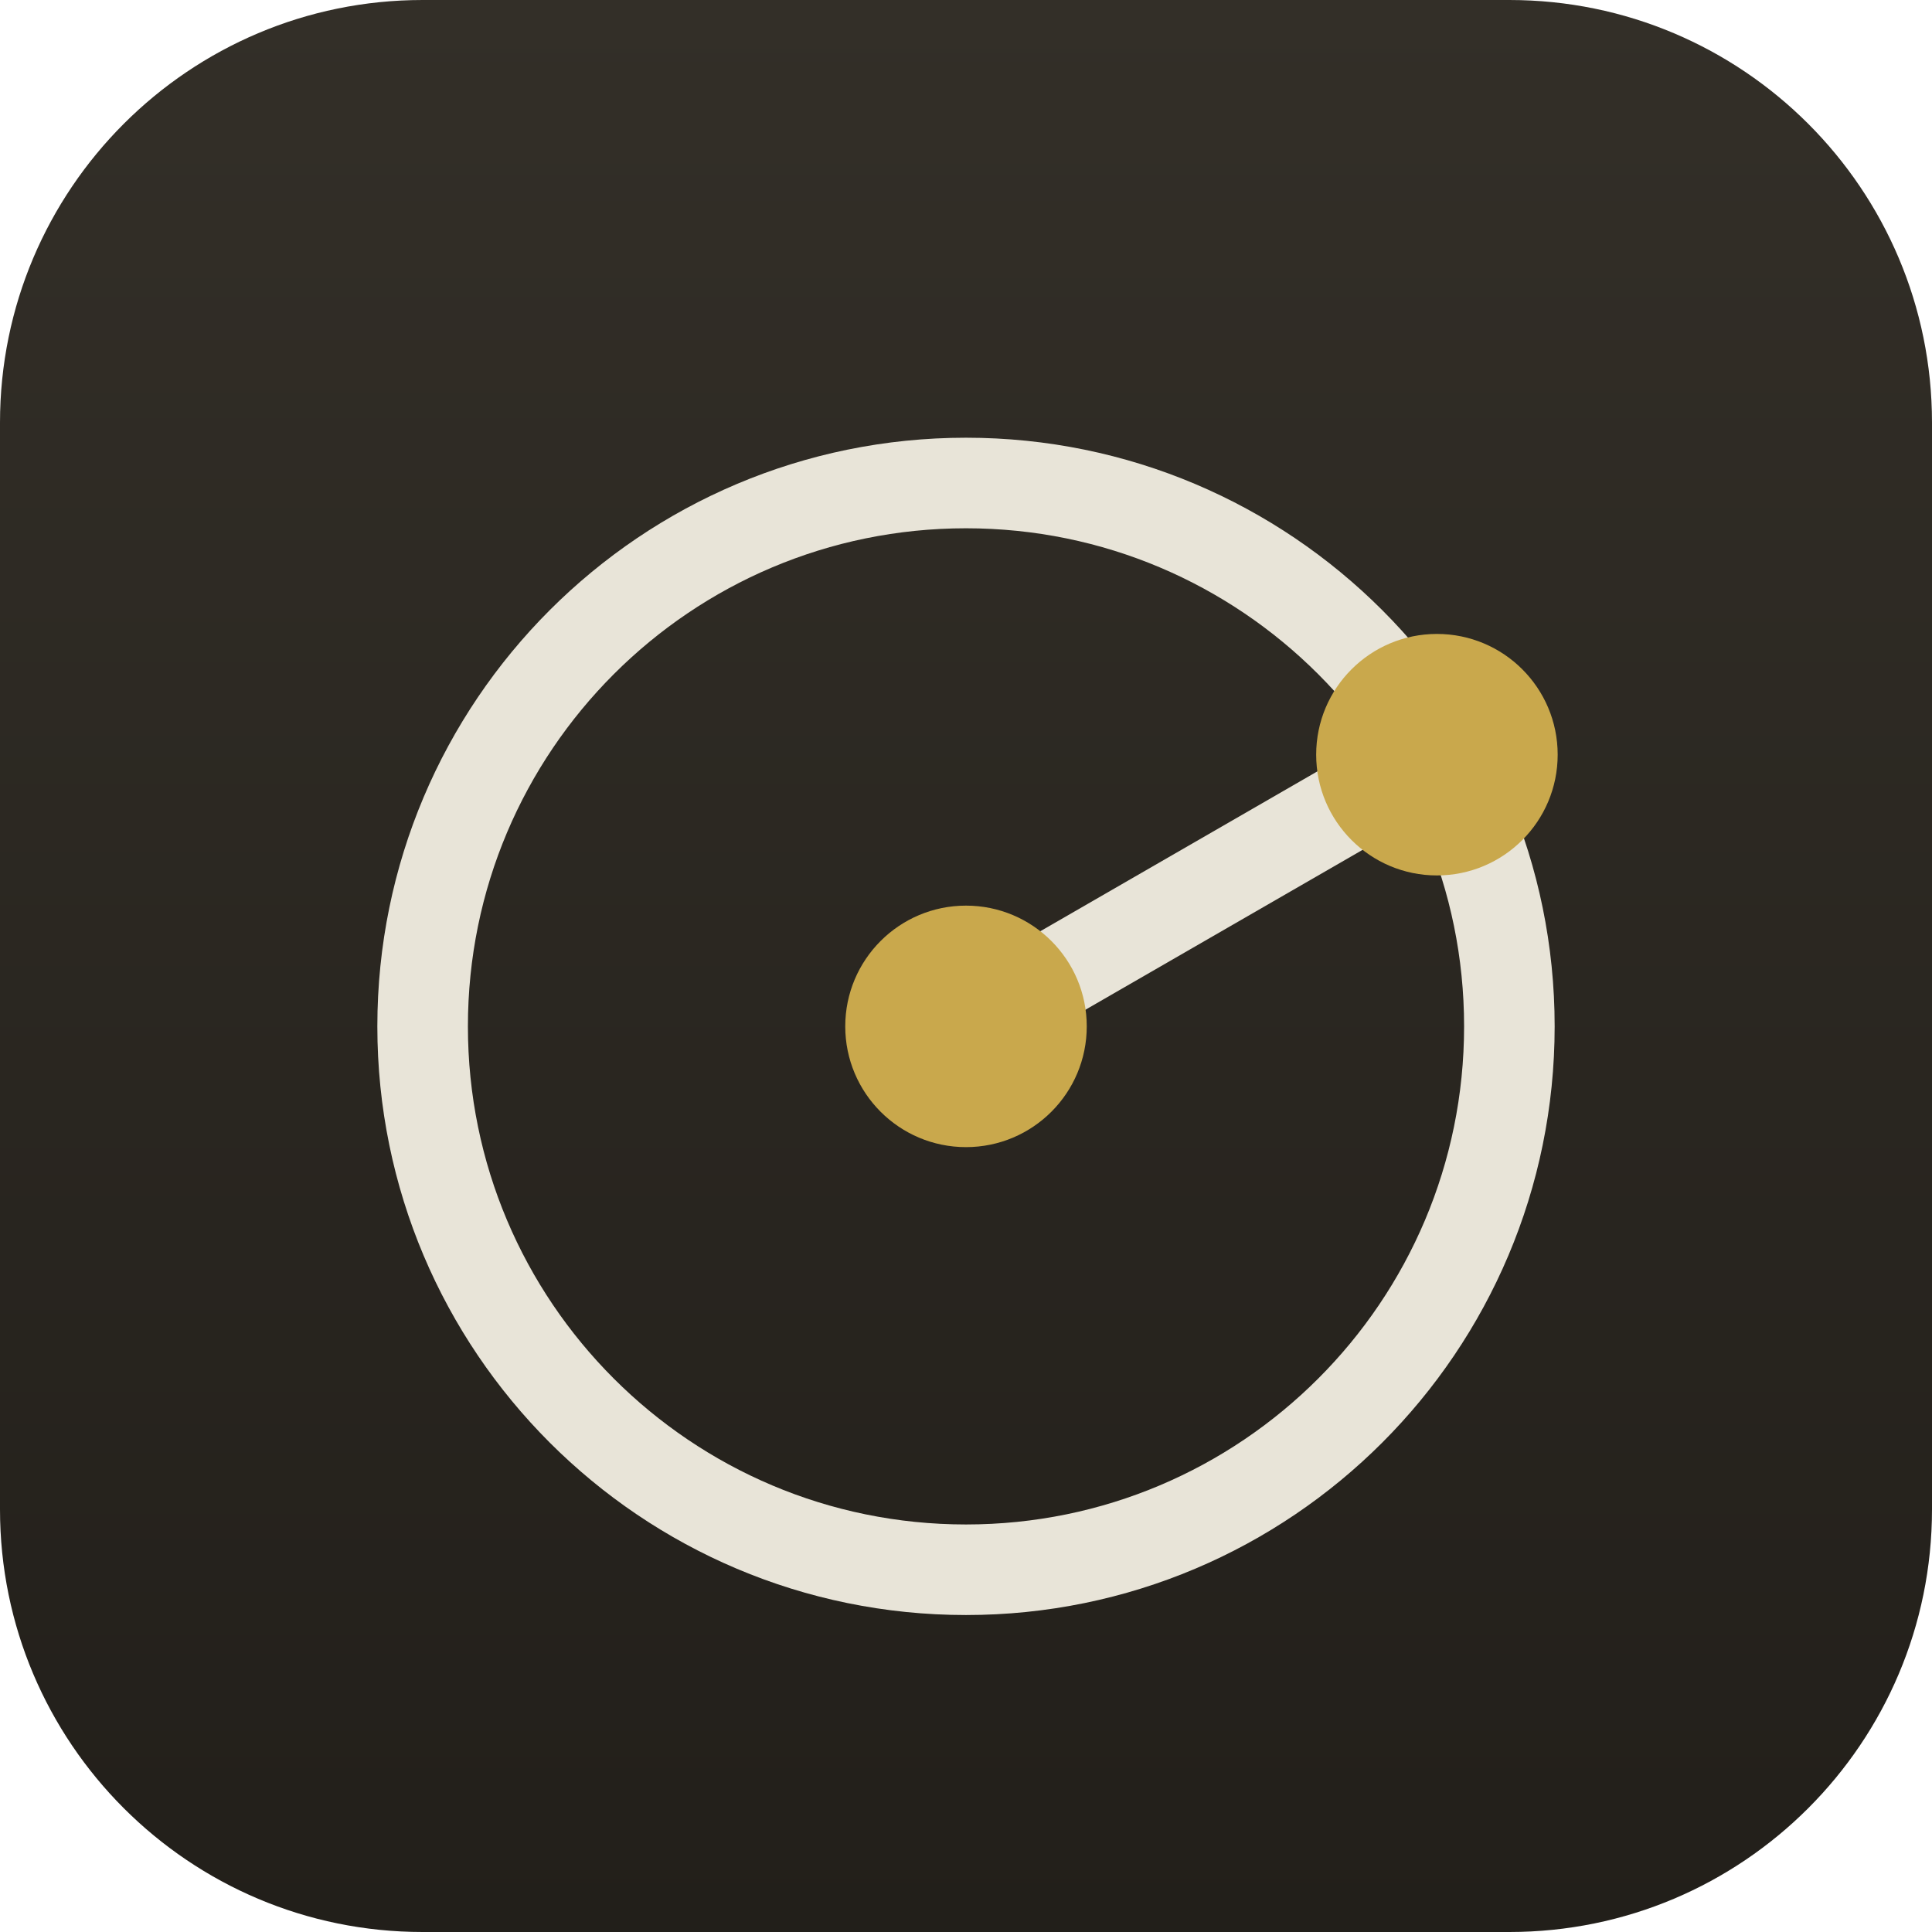
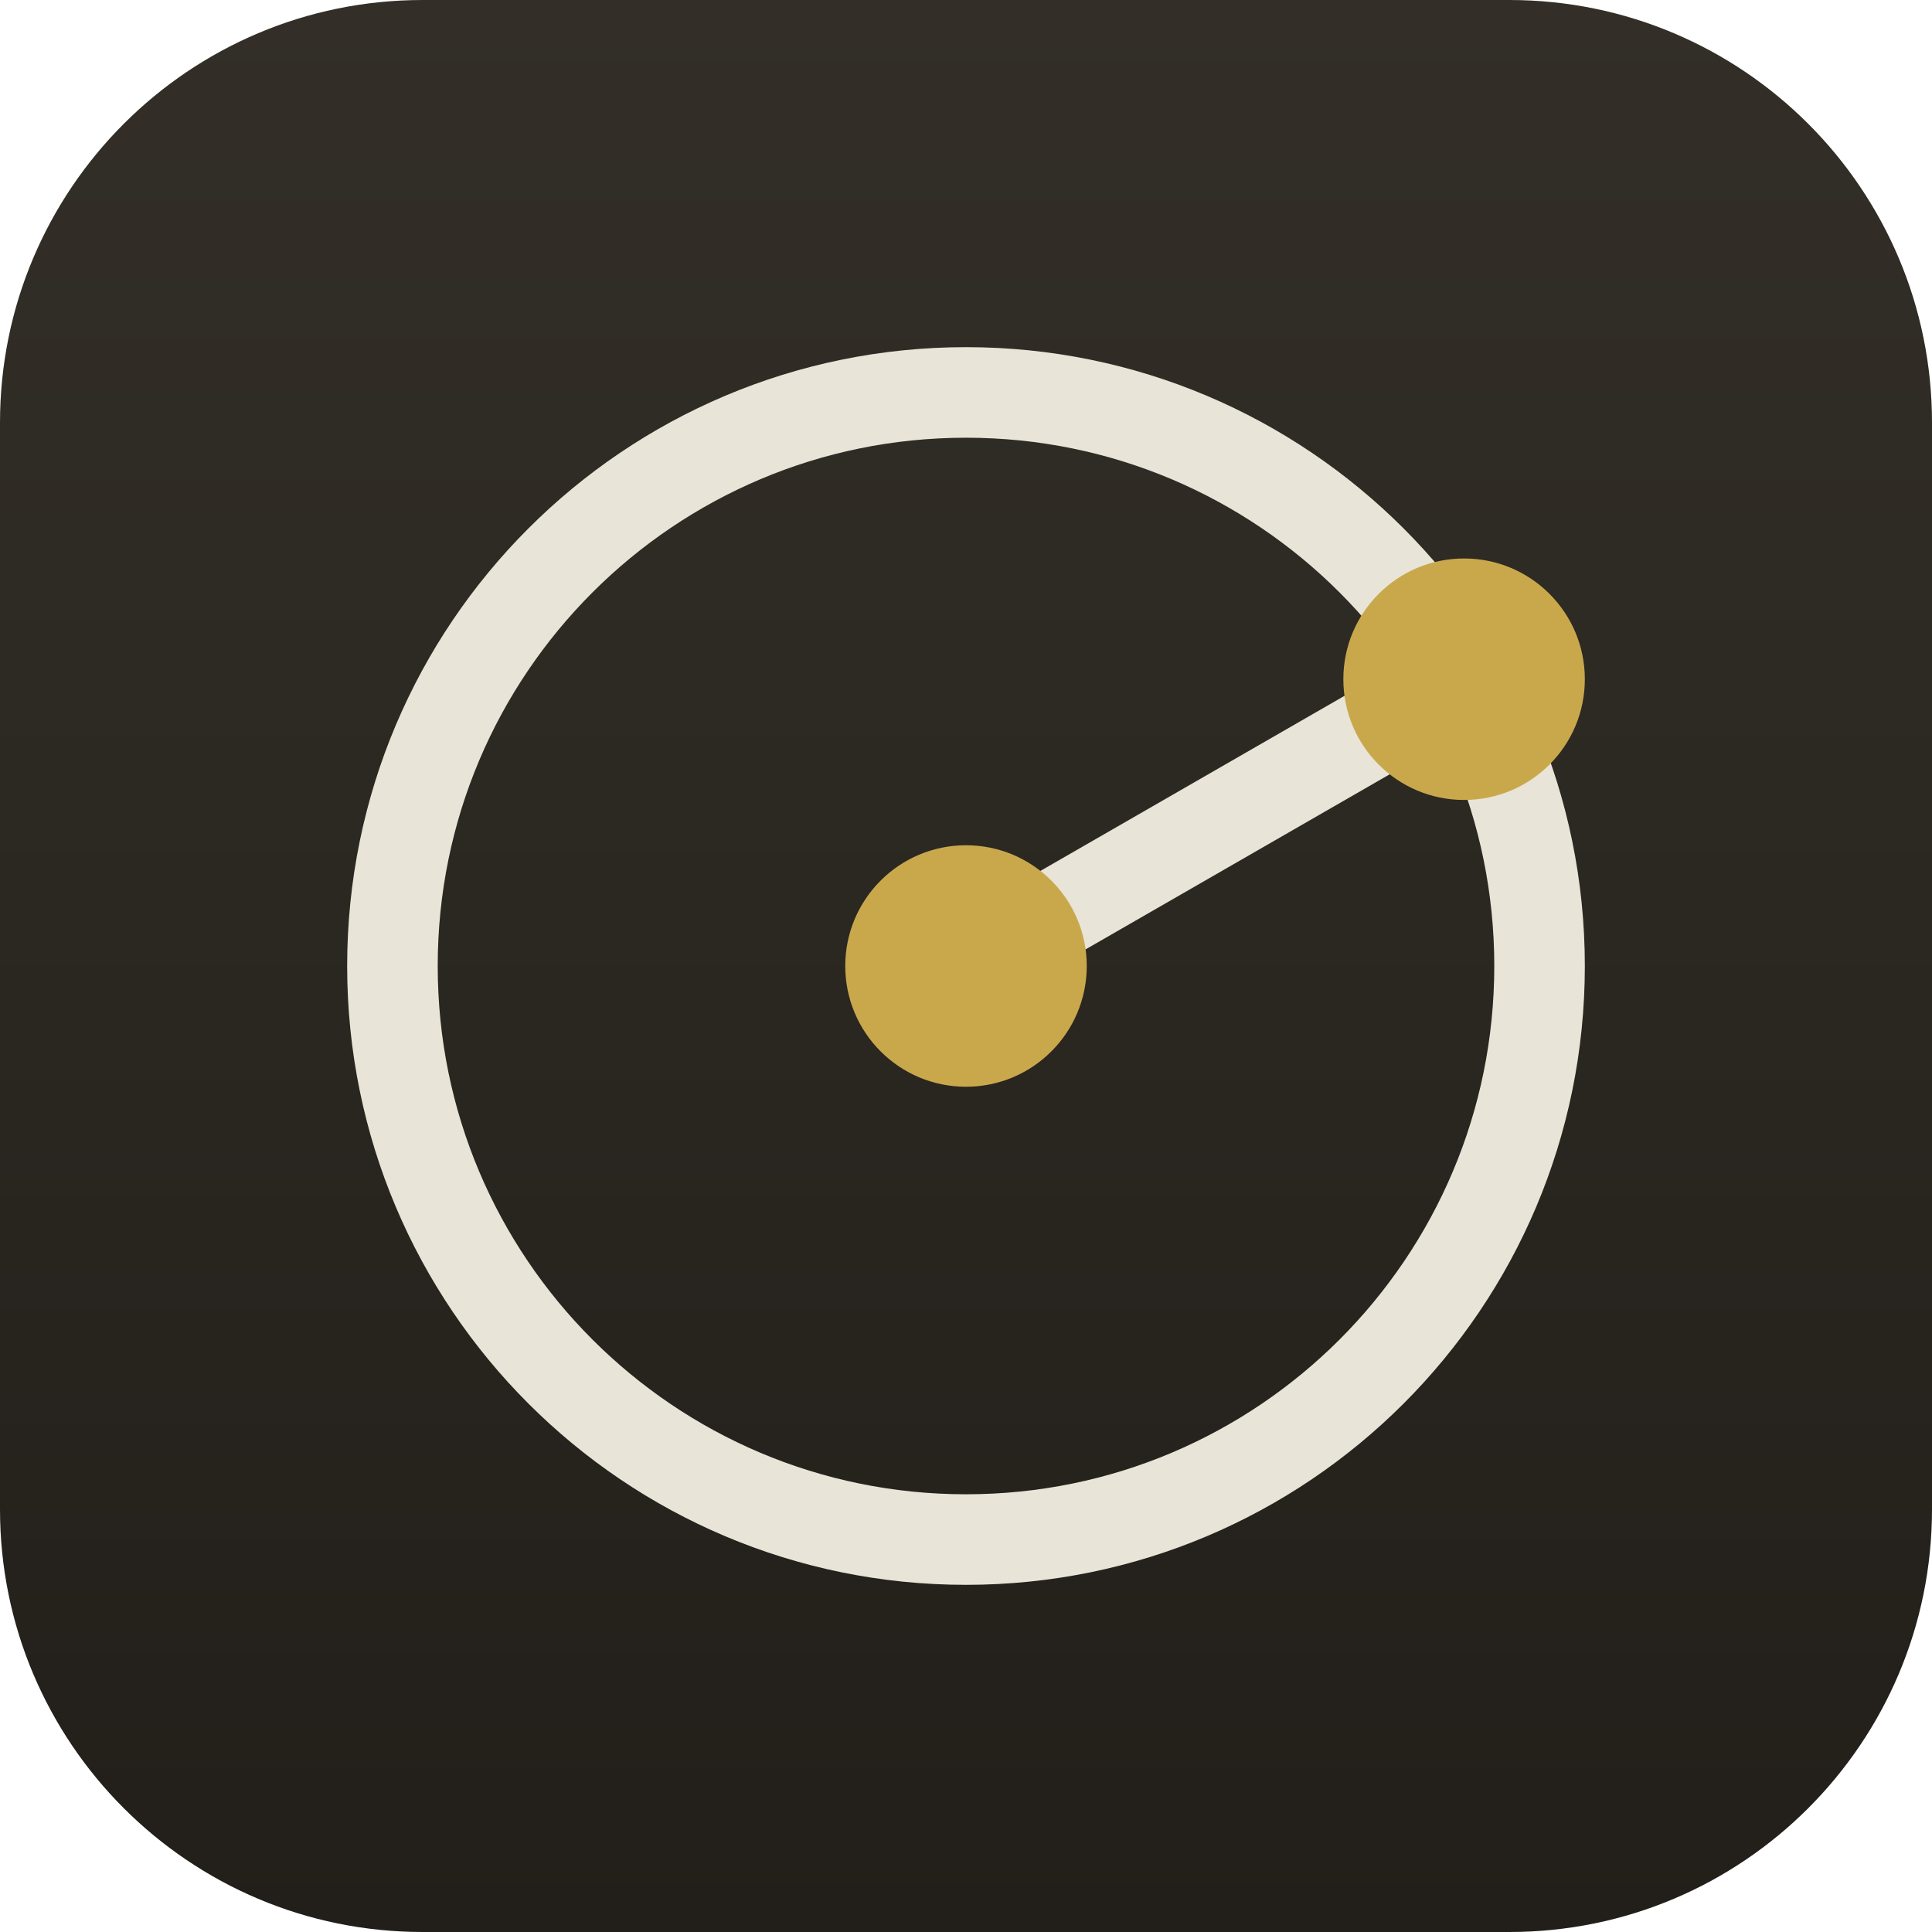
<svg xmlns="http://www.w3.org/2000/svg" viewBox="0 0 64 64" width="64" height="64" role="img" aria-label="Euclid">
  <defs>
    <linearGradient id="euclid-bg" x1="0" y1="0" x2="0" y2="1">
      <stop offset="0" stop-color="#332f28" />
      <stop offset="1" stop-color="#221f1a" />
    </linearGradient>
  </defs>
  <rect width="64" height="64" rx="14" fill="url(#euclid-bg)" />
  <g fill="none" stroke="#e8e4d8" stroke-width="3" stroke-linecap="round">
-     <circle cx="32" cy="34" r="18" />
-     <path d="M32 34 47.6 25" />
+     <circle cx="32" cy="32" r="19" />
+     <path d="M32 32 48.5 22.5" />
  </g>
  <g fill="#c9a84c">
-     <circle cx="32" cy="34" r="4" />
-     <circle cx="47.6" cy="25" r="4" />
+     <circle cx="32" cy="32" r="4" />
+     <circle cx="48.5" cy="22.5" r="4" />
  </g>
</svg>
